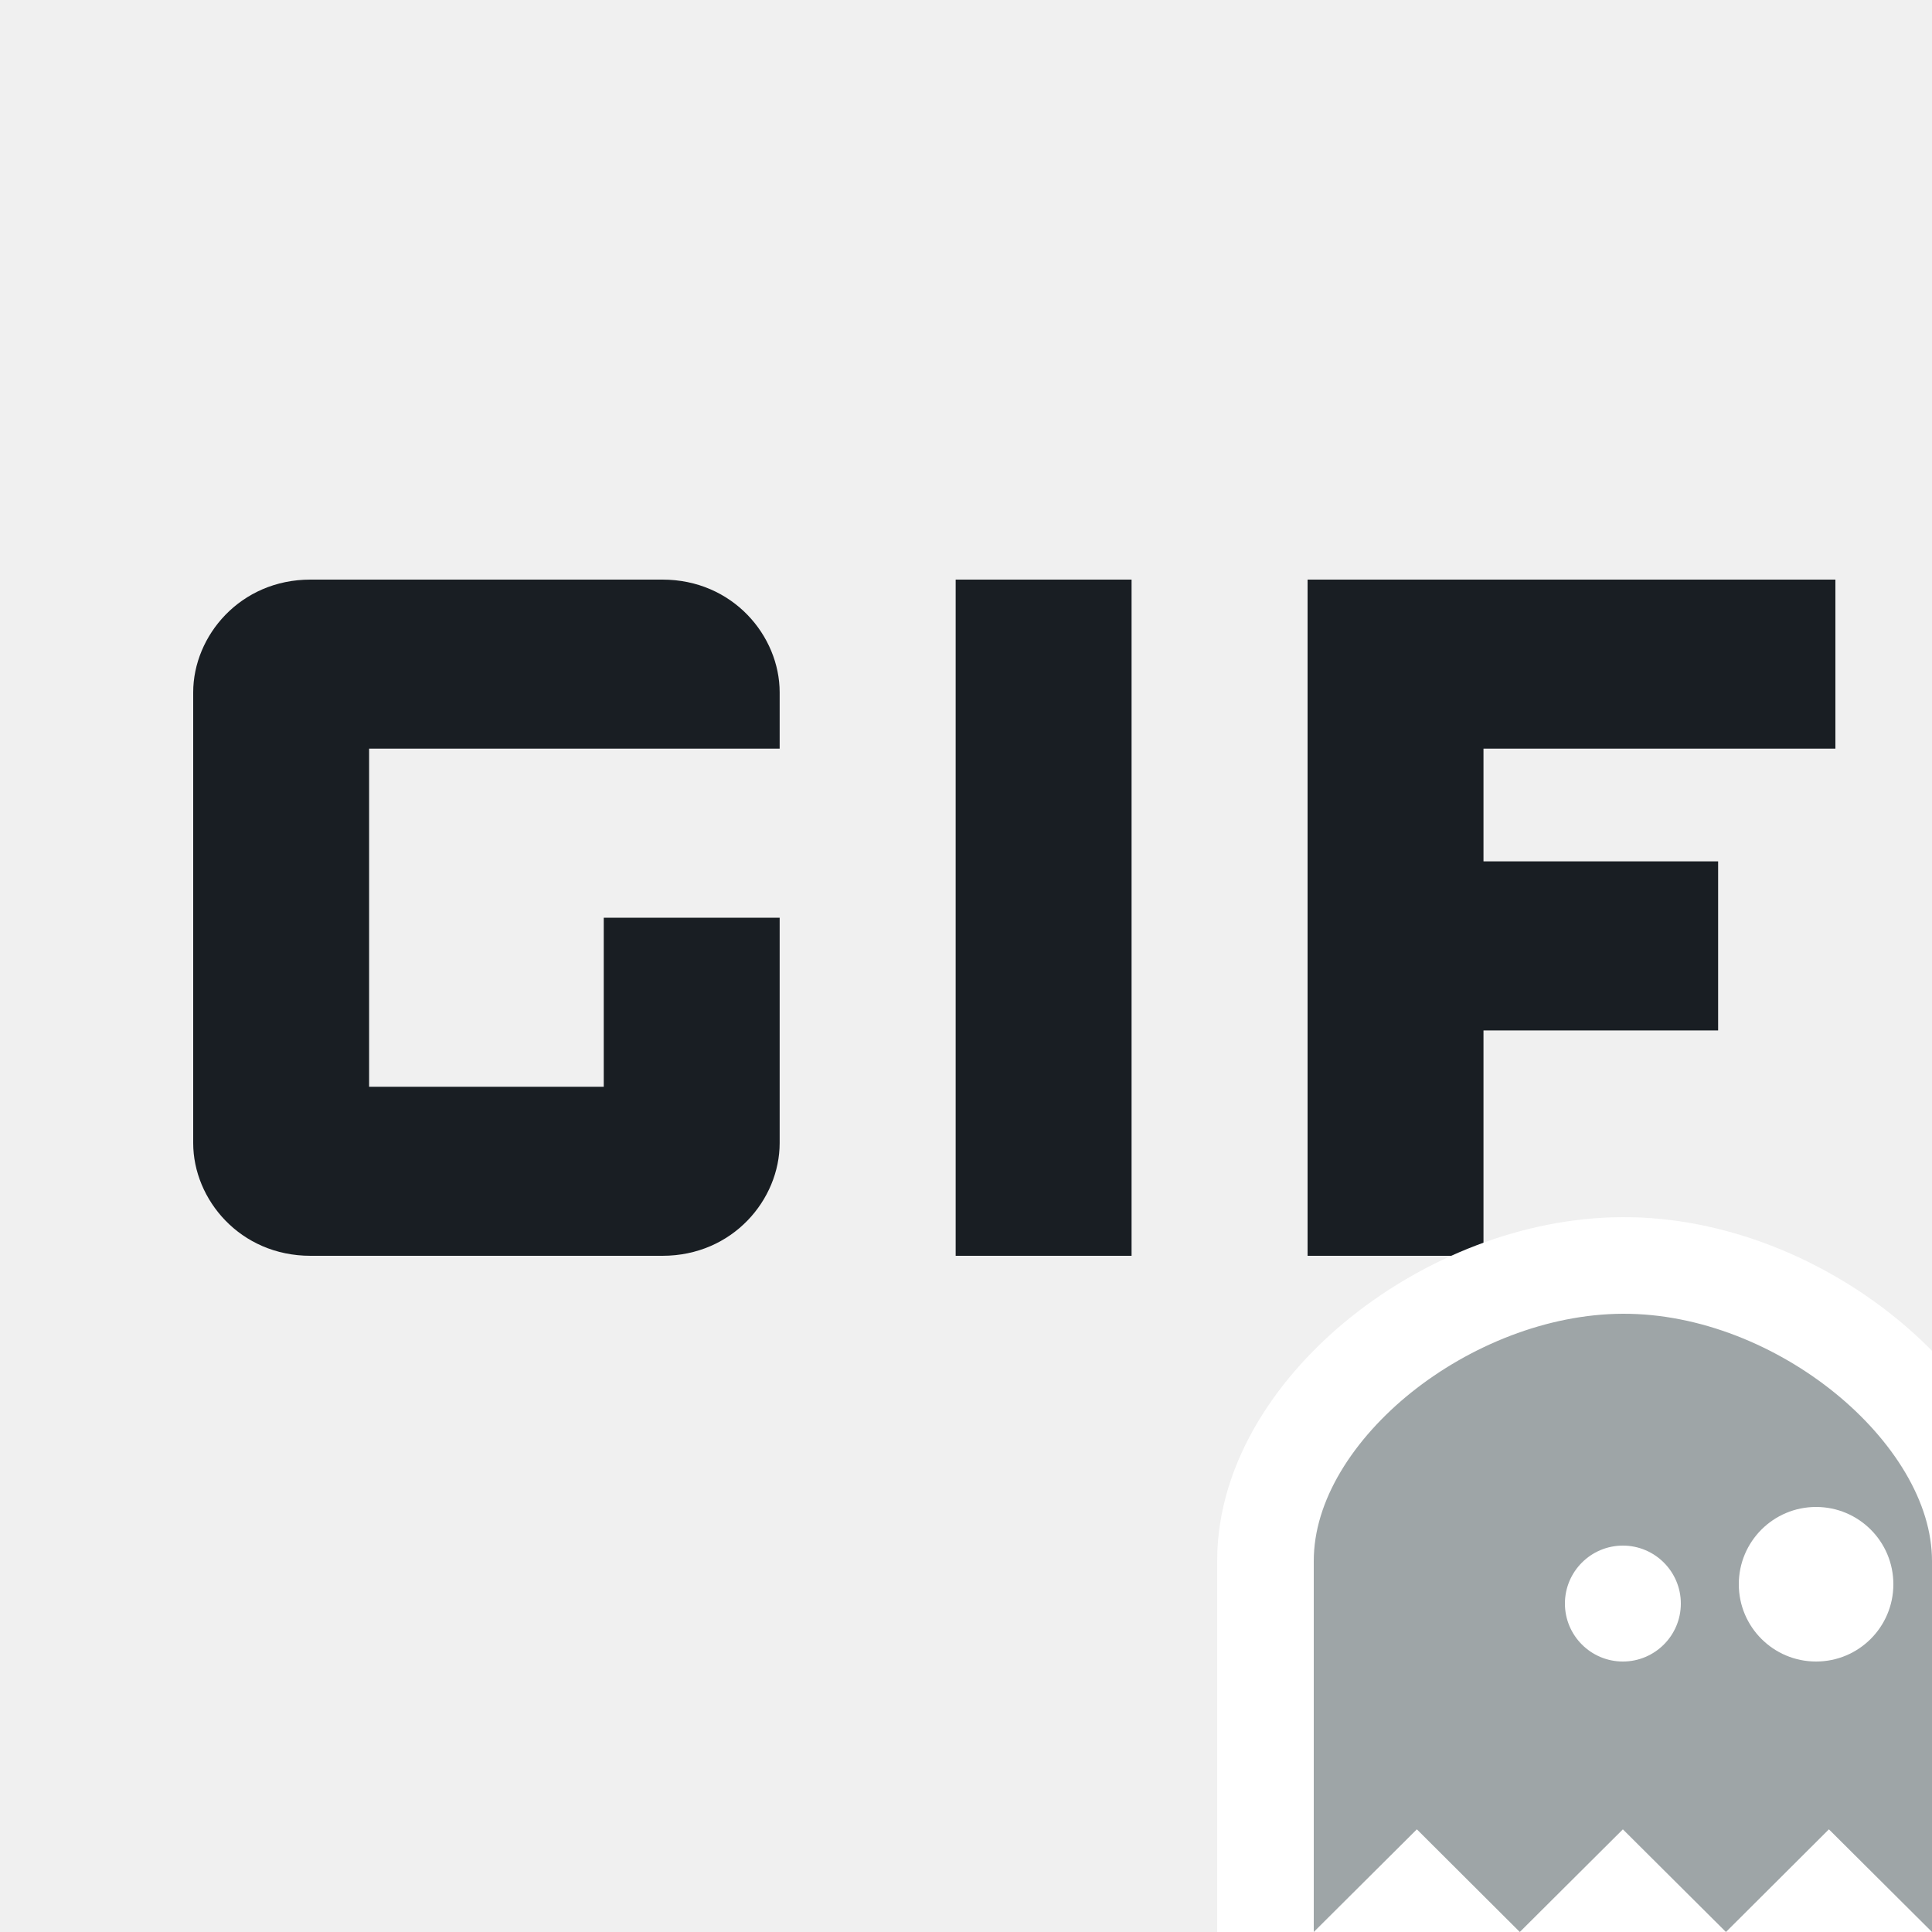
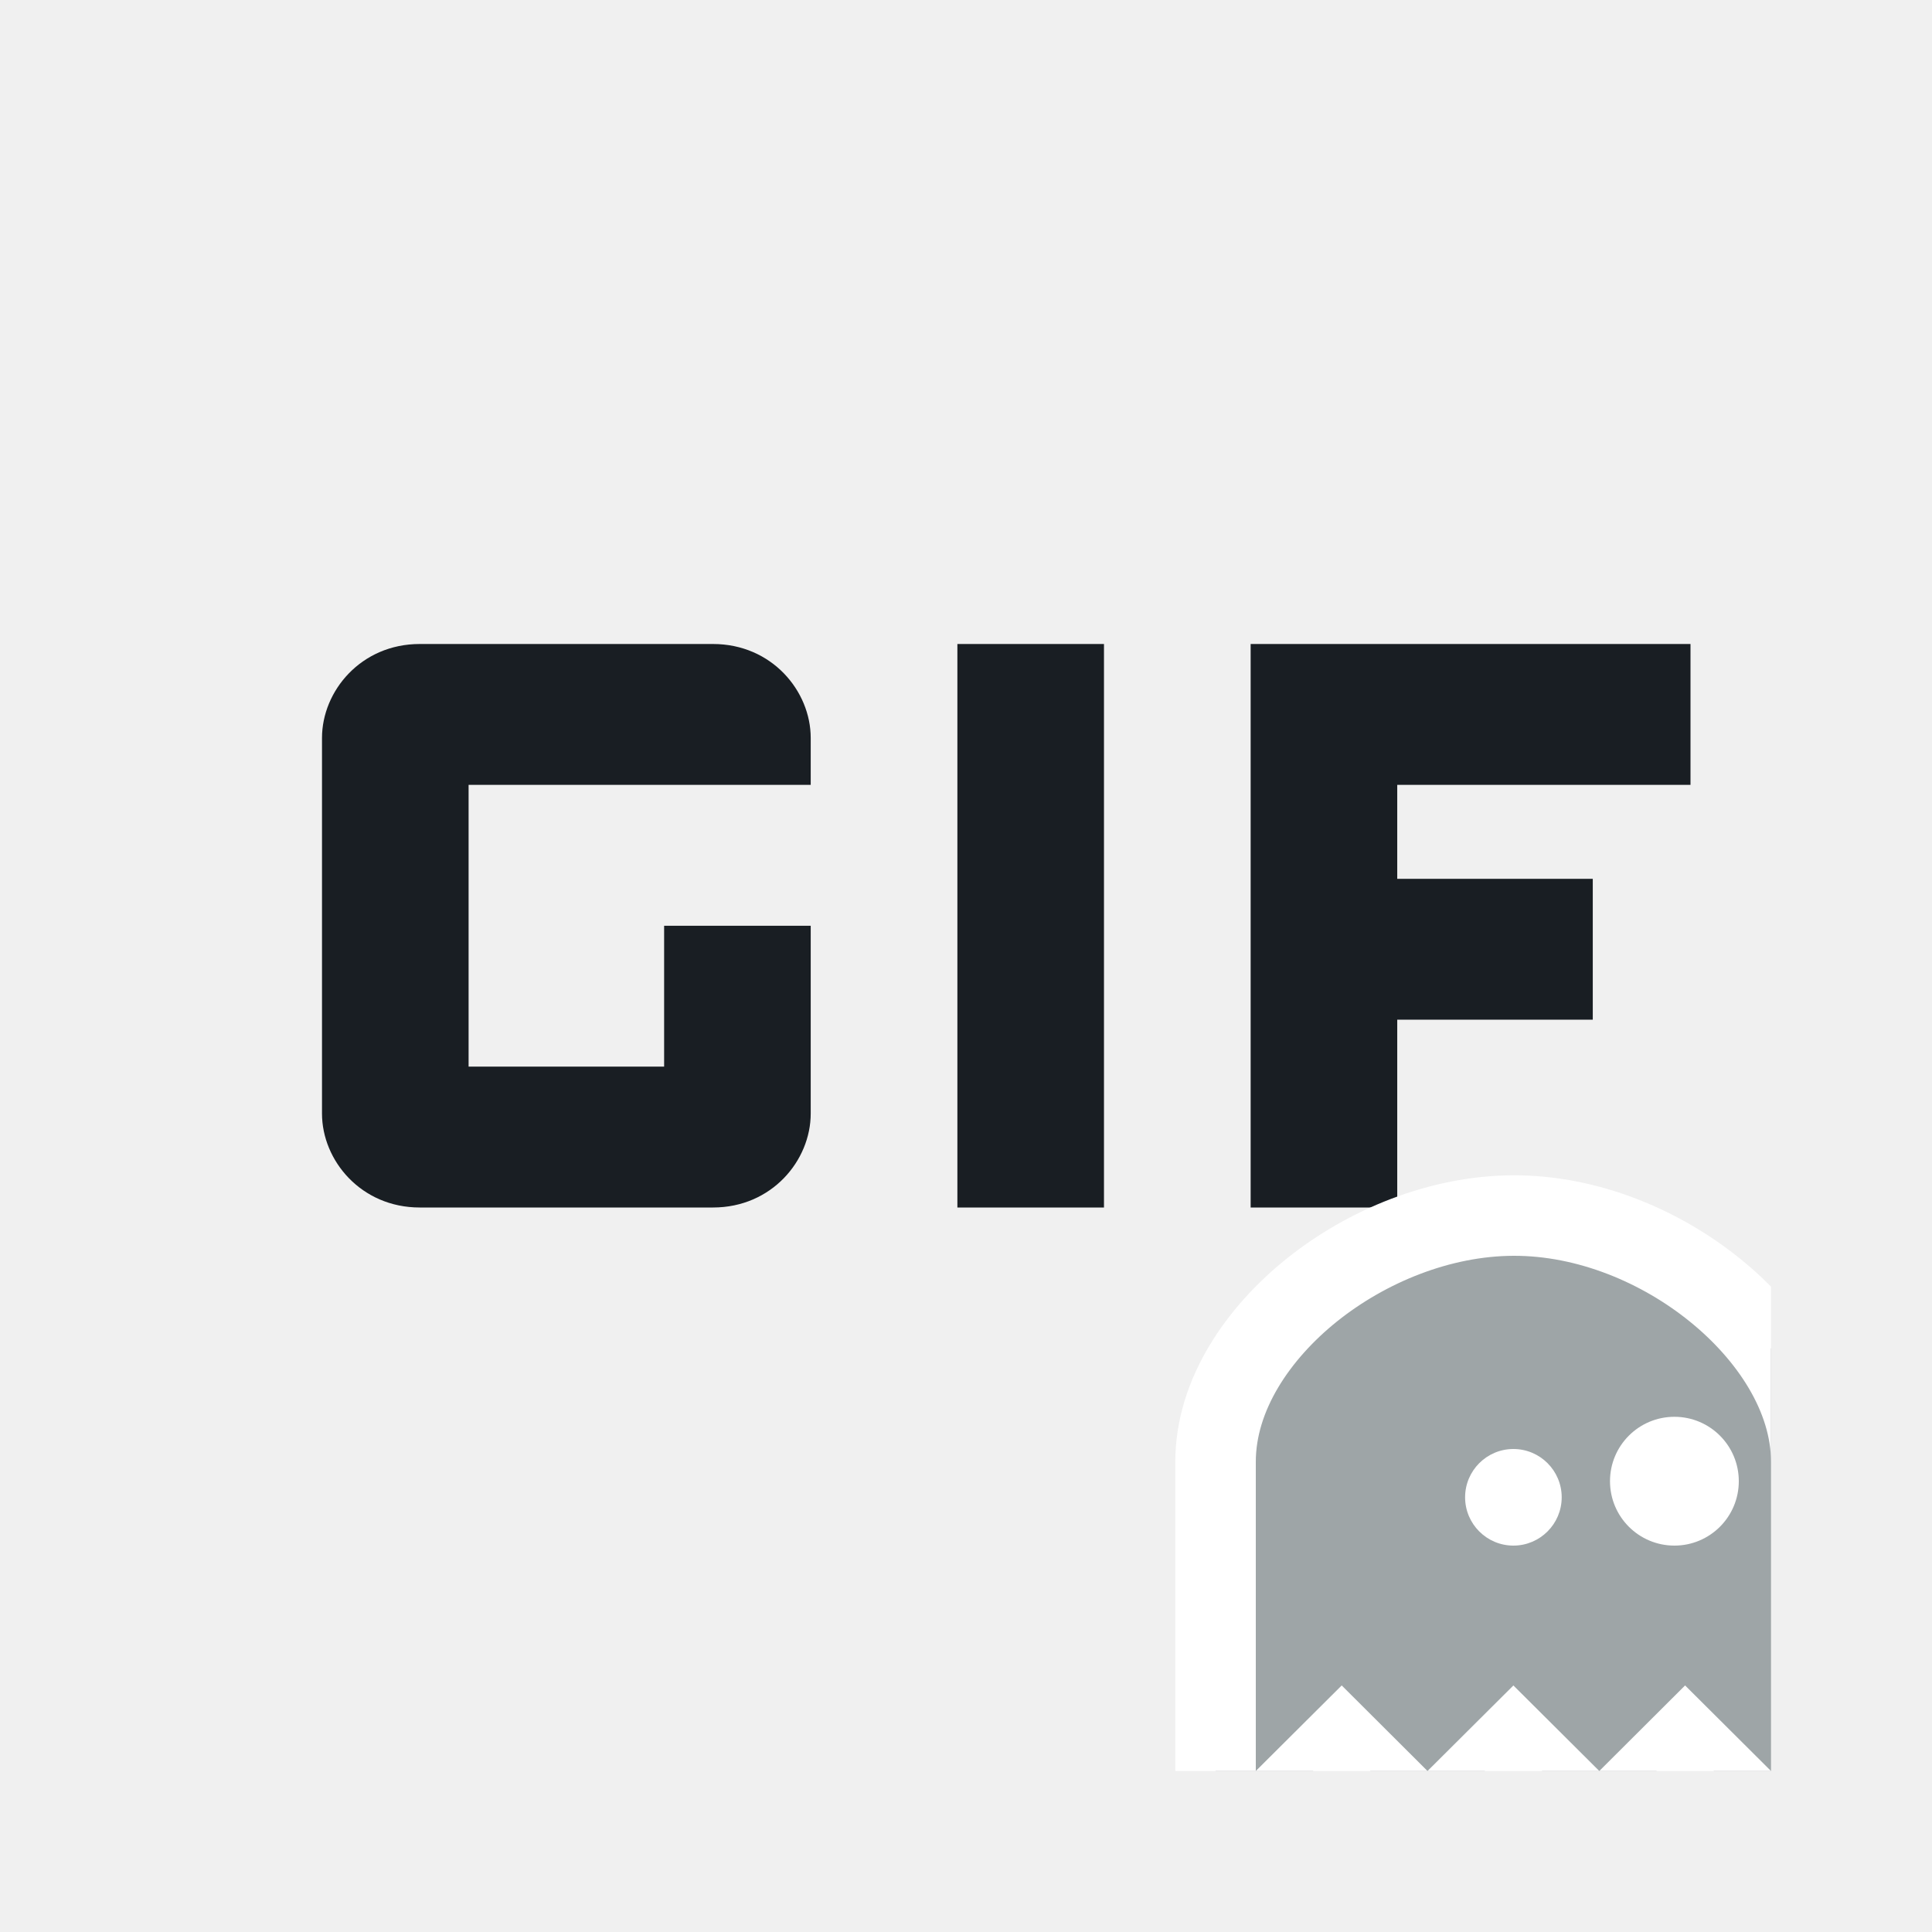
- <svg xmlns="http://www.w3.org/2000/svg" width="20" height="20" viewBox="0 0 20 20" fill="none">
+ <svg xmlns="http://www.w3.org/2000/svg" width="24" height="24" viewBox="0 0 24 24" fill="none">
  <g id="gif">
-     <rect width="20" height="20" fill="black" fill-opacity="0" />
-     <path id="Vector" d="M9.893 6H11.714V13H9.893V6ZM6.857 6H3.214C2.486 6 2 6.583 2 7.167V11.833C2 12.417 2.486 13 3.214 13H6.857C7.586 13 8.071 12.417 8.071 11.833V9.5H6.25V11.25H3.821V7.75H8.071V7.167C8.071 6.583 7.586 6 6.857 6ZM19 7.75V6H13.536V13H15.357V10.667H17.786V8.917H15.357V7.75H19Z" fill="#191E23" />
+     <path id="Vector" d="M11.893 8H13.714V15H11.893V8ZM8.857 8H5.214C4.486 8 4 8.583 4 9.167V13.833C4 14.417 4.486 15 5.214 15H8.857C9.586 15 10.071 14.417 10.071 13.833V11.5H8.25V13.25H5.821V9.75H10.071V9.167C10.071 8.583 9.586 8 8.857 8ZM21 9.75V8H15.536V15H17.357V12.667H19.786V10.917H17.357V9.75H21Z" fill="#191E23" />
    <g id="Logo" clip-path="url(#clip0)">
-       <rect width="8" height="8" fill="black" fill-opacity="0" transform="translate(12 12)" />
-       <path id="Vector_2" d="M13.1 20V21.204L13.953 20.354L14.667 19.643L15.38 20.354L15.733 20.706L16.086 20.354L16.8 19.643L17.514 20.354L17.867 20.706L18.22 20.354L18.933 19.643L19.647 20.354L20.5 21.204V20V16.16C20.5 15.341 19.975 14.571 19.312 14.033C18.638 13.485 17.729 13.097 16.799 13.1C15.884 13.103 14.977 13.481 14.299 14.023C13.633 14.556 13.1 15.323 13.1 16.16V20Z" fill="#9EA5A7" stroke="white" />
-       <path id="Ellipse" d="M17.4 16.6C17.4 16.931 17.131 17.2 16.8 17.2C16.469 17.2 16.2 16.931 16.2 16.6C16.2 16.269 16.469 16 16.8 16C17.131 16 17.4 16.269 17.4 16.6Z" fill="white" />
-       <path id="Ellipse_2" d="M19.6 16.4C19.6 16.842 19.242 17.2 18.8 17.2C18.358 17.2 18 16.842 18 16.4C18 15.958 18.358 15.6 18.8 15.6C19.242 15.6 19.6 15.958 19.6 16.4Z" fill="white" />
+       <path id="Vector_2" d="M15.1 22V23.204L15.953 22.354L16.667 21.643L17.38 22.354L17.733 22.706L18.086 22.354L18.8 21.643L19.514 22.354L19.867 22.706L20.22 22.354L20.933 21.643L21.647 22.354L22.5 23.204V22V18.16C22.5 17.34 21.975 16.571 21.312 16.033C20.638 15.485 19.729 15.097 18.799 15.1C17.884 15.103 16.977 15.481 16.299 16.023C15.633 16.556 15.1 17.323 15.1 18.16V22Z" fill="#9EA5A7" stroke="white" />
+       <path id="Ellipse" d="M19.4 18.6C19.4 18.931 19.131 19.2 18.8 19.2C18.469 19.2 18.2 18.931 18.2 18.6C18.2 18.269 18.469 18 18.8 18C19.131 18 19.4 18.269 19.4 18.6Z" fill="white" />
+       <path id="Ellipse_2" d="M21.6 18.4C21.6 18.842 21.242 19.2 20.8 19.2C20.358 19.2 20 18.842 20 18.4C20 17.958 20.358 17.6 20.8 17.6C21.242 17.6 21.6 17.958 21.6 18.4Z" fill="white" />
    </g>
  </g>
  <defs>
    <clipPath id="clip0">
-       <rect width="8" height="8" fill="white" transform="translate(12 12)" />
+       <rect width="8" height="8" fill="white" transform="translate(14 14)" />
    </clipPath>
  </defs>
</svg>
